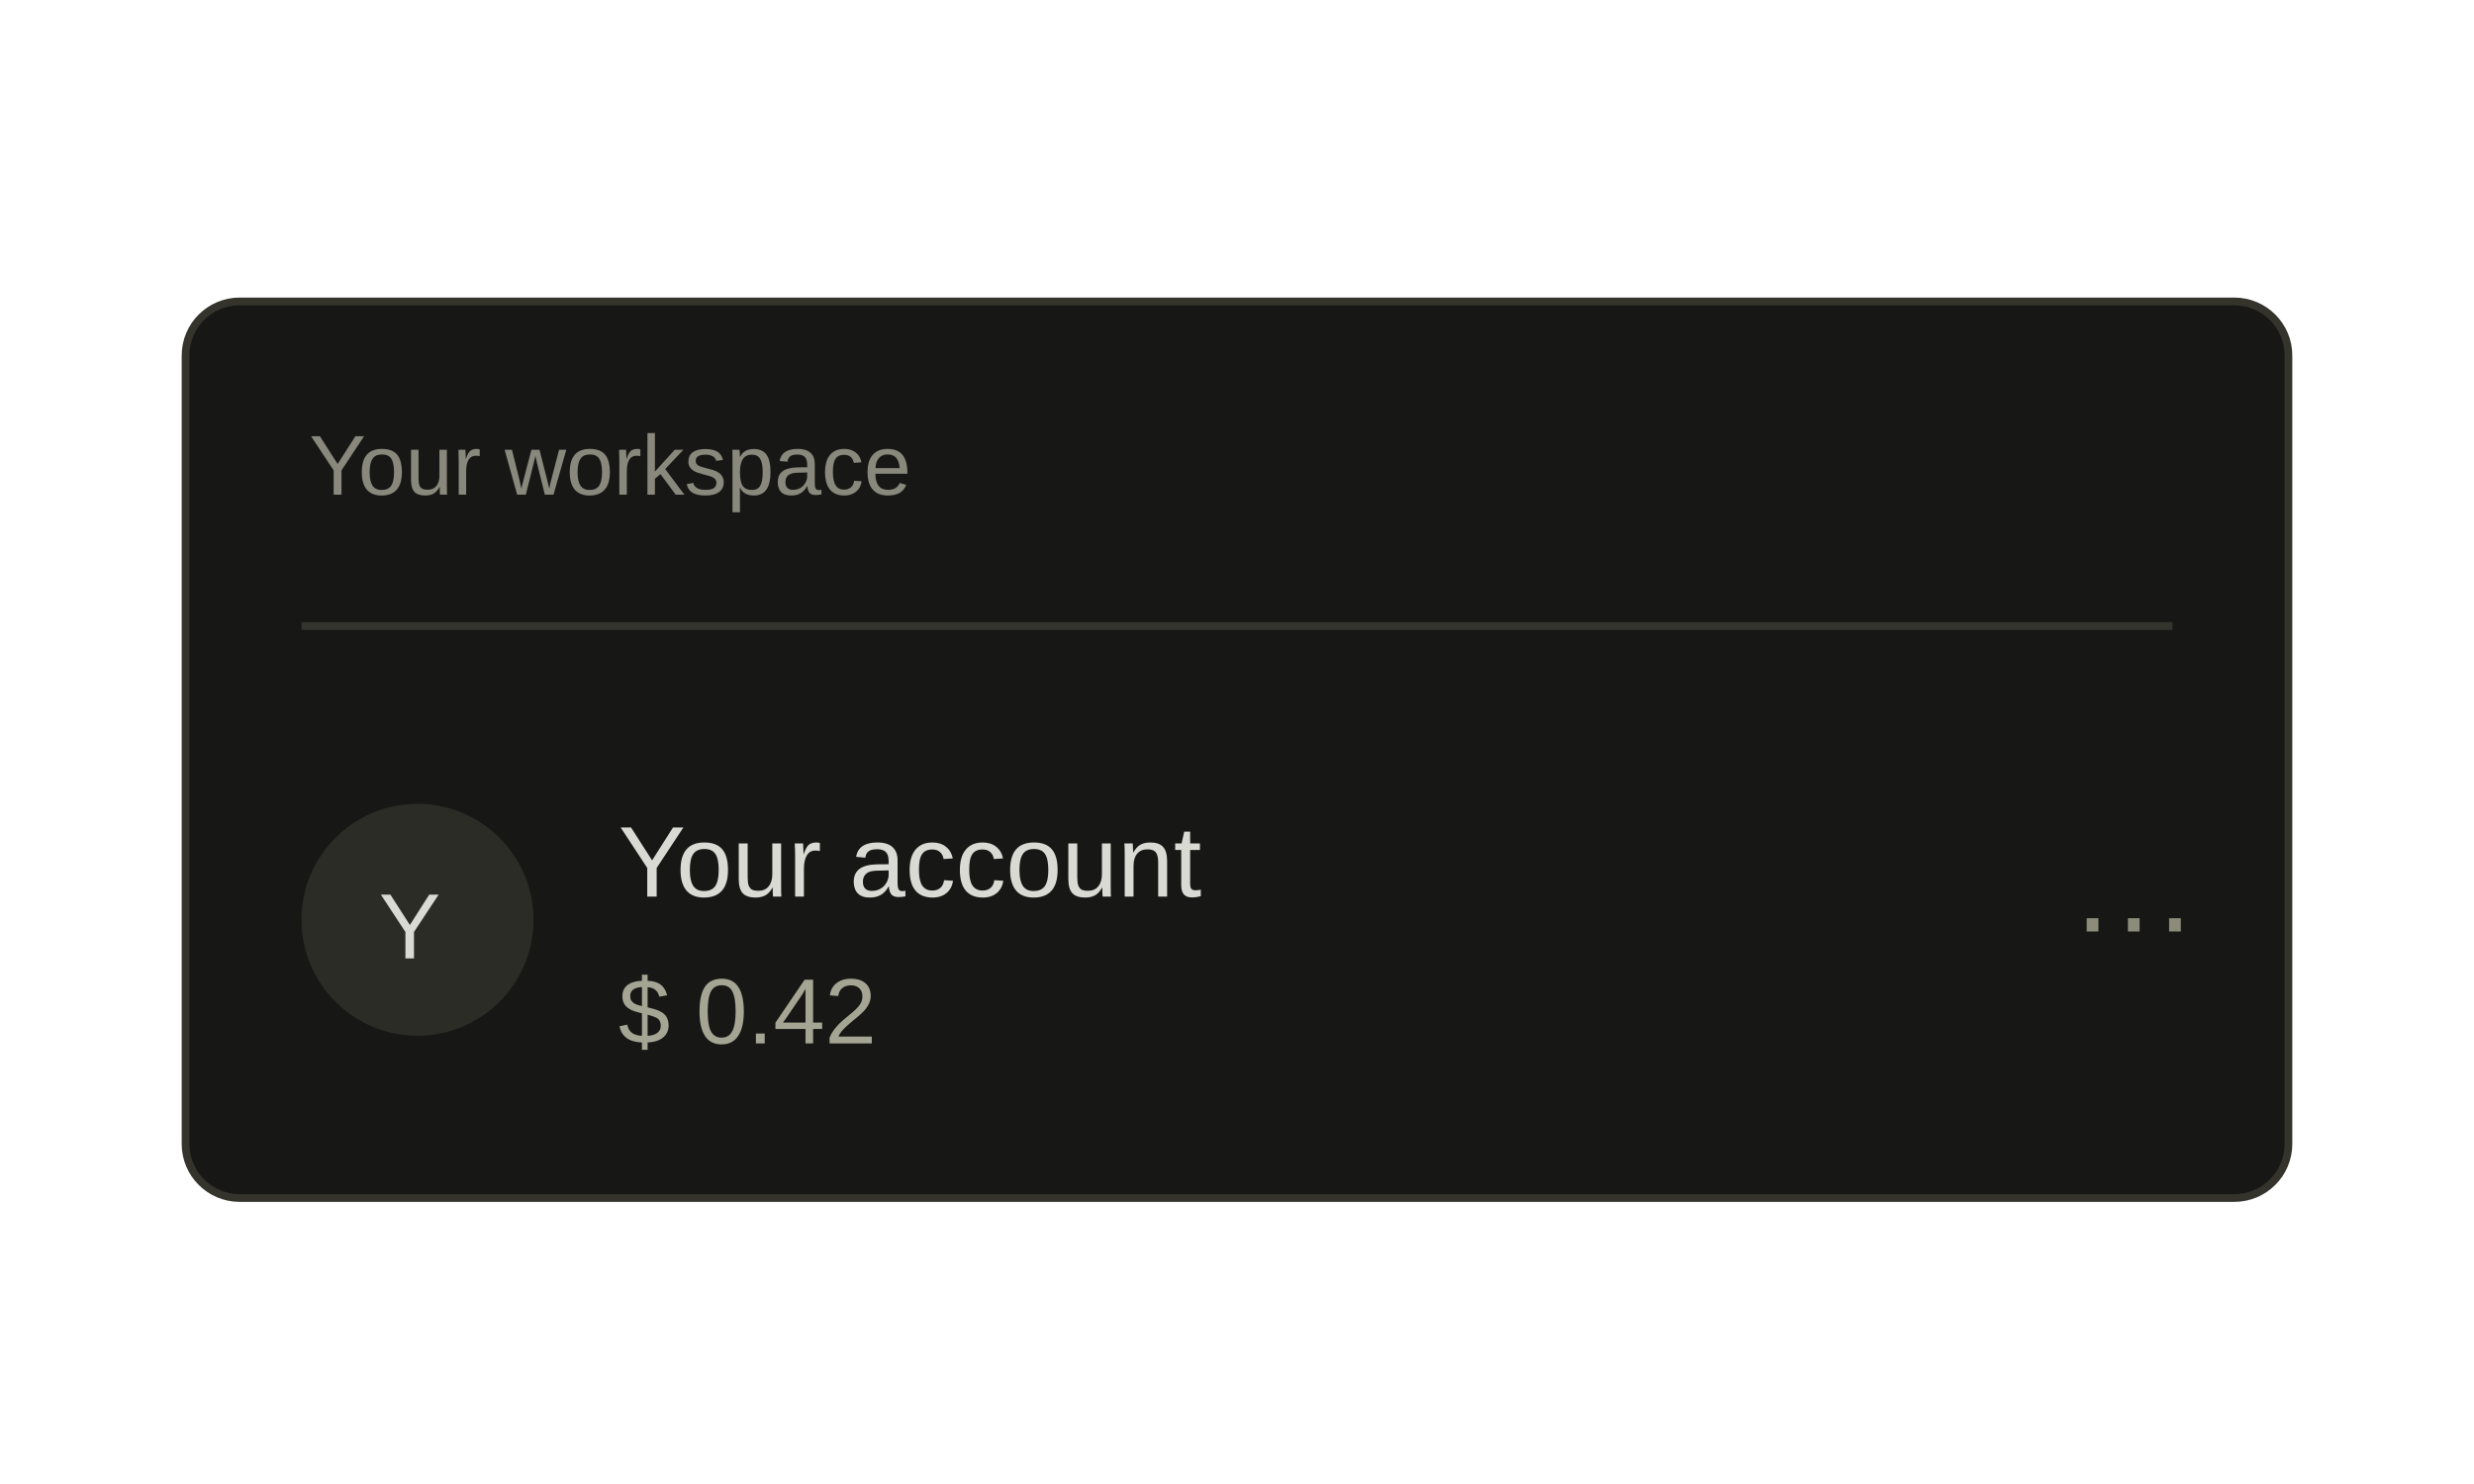
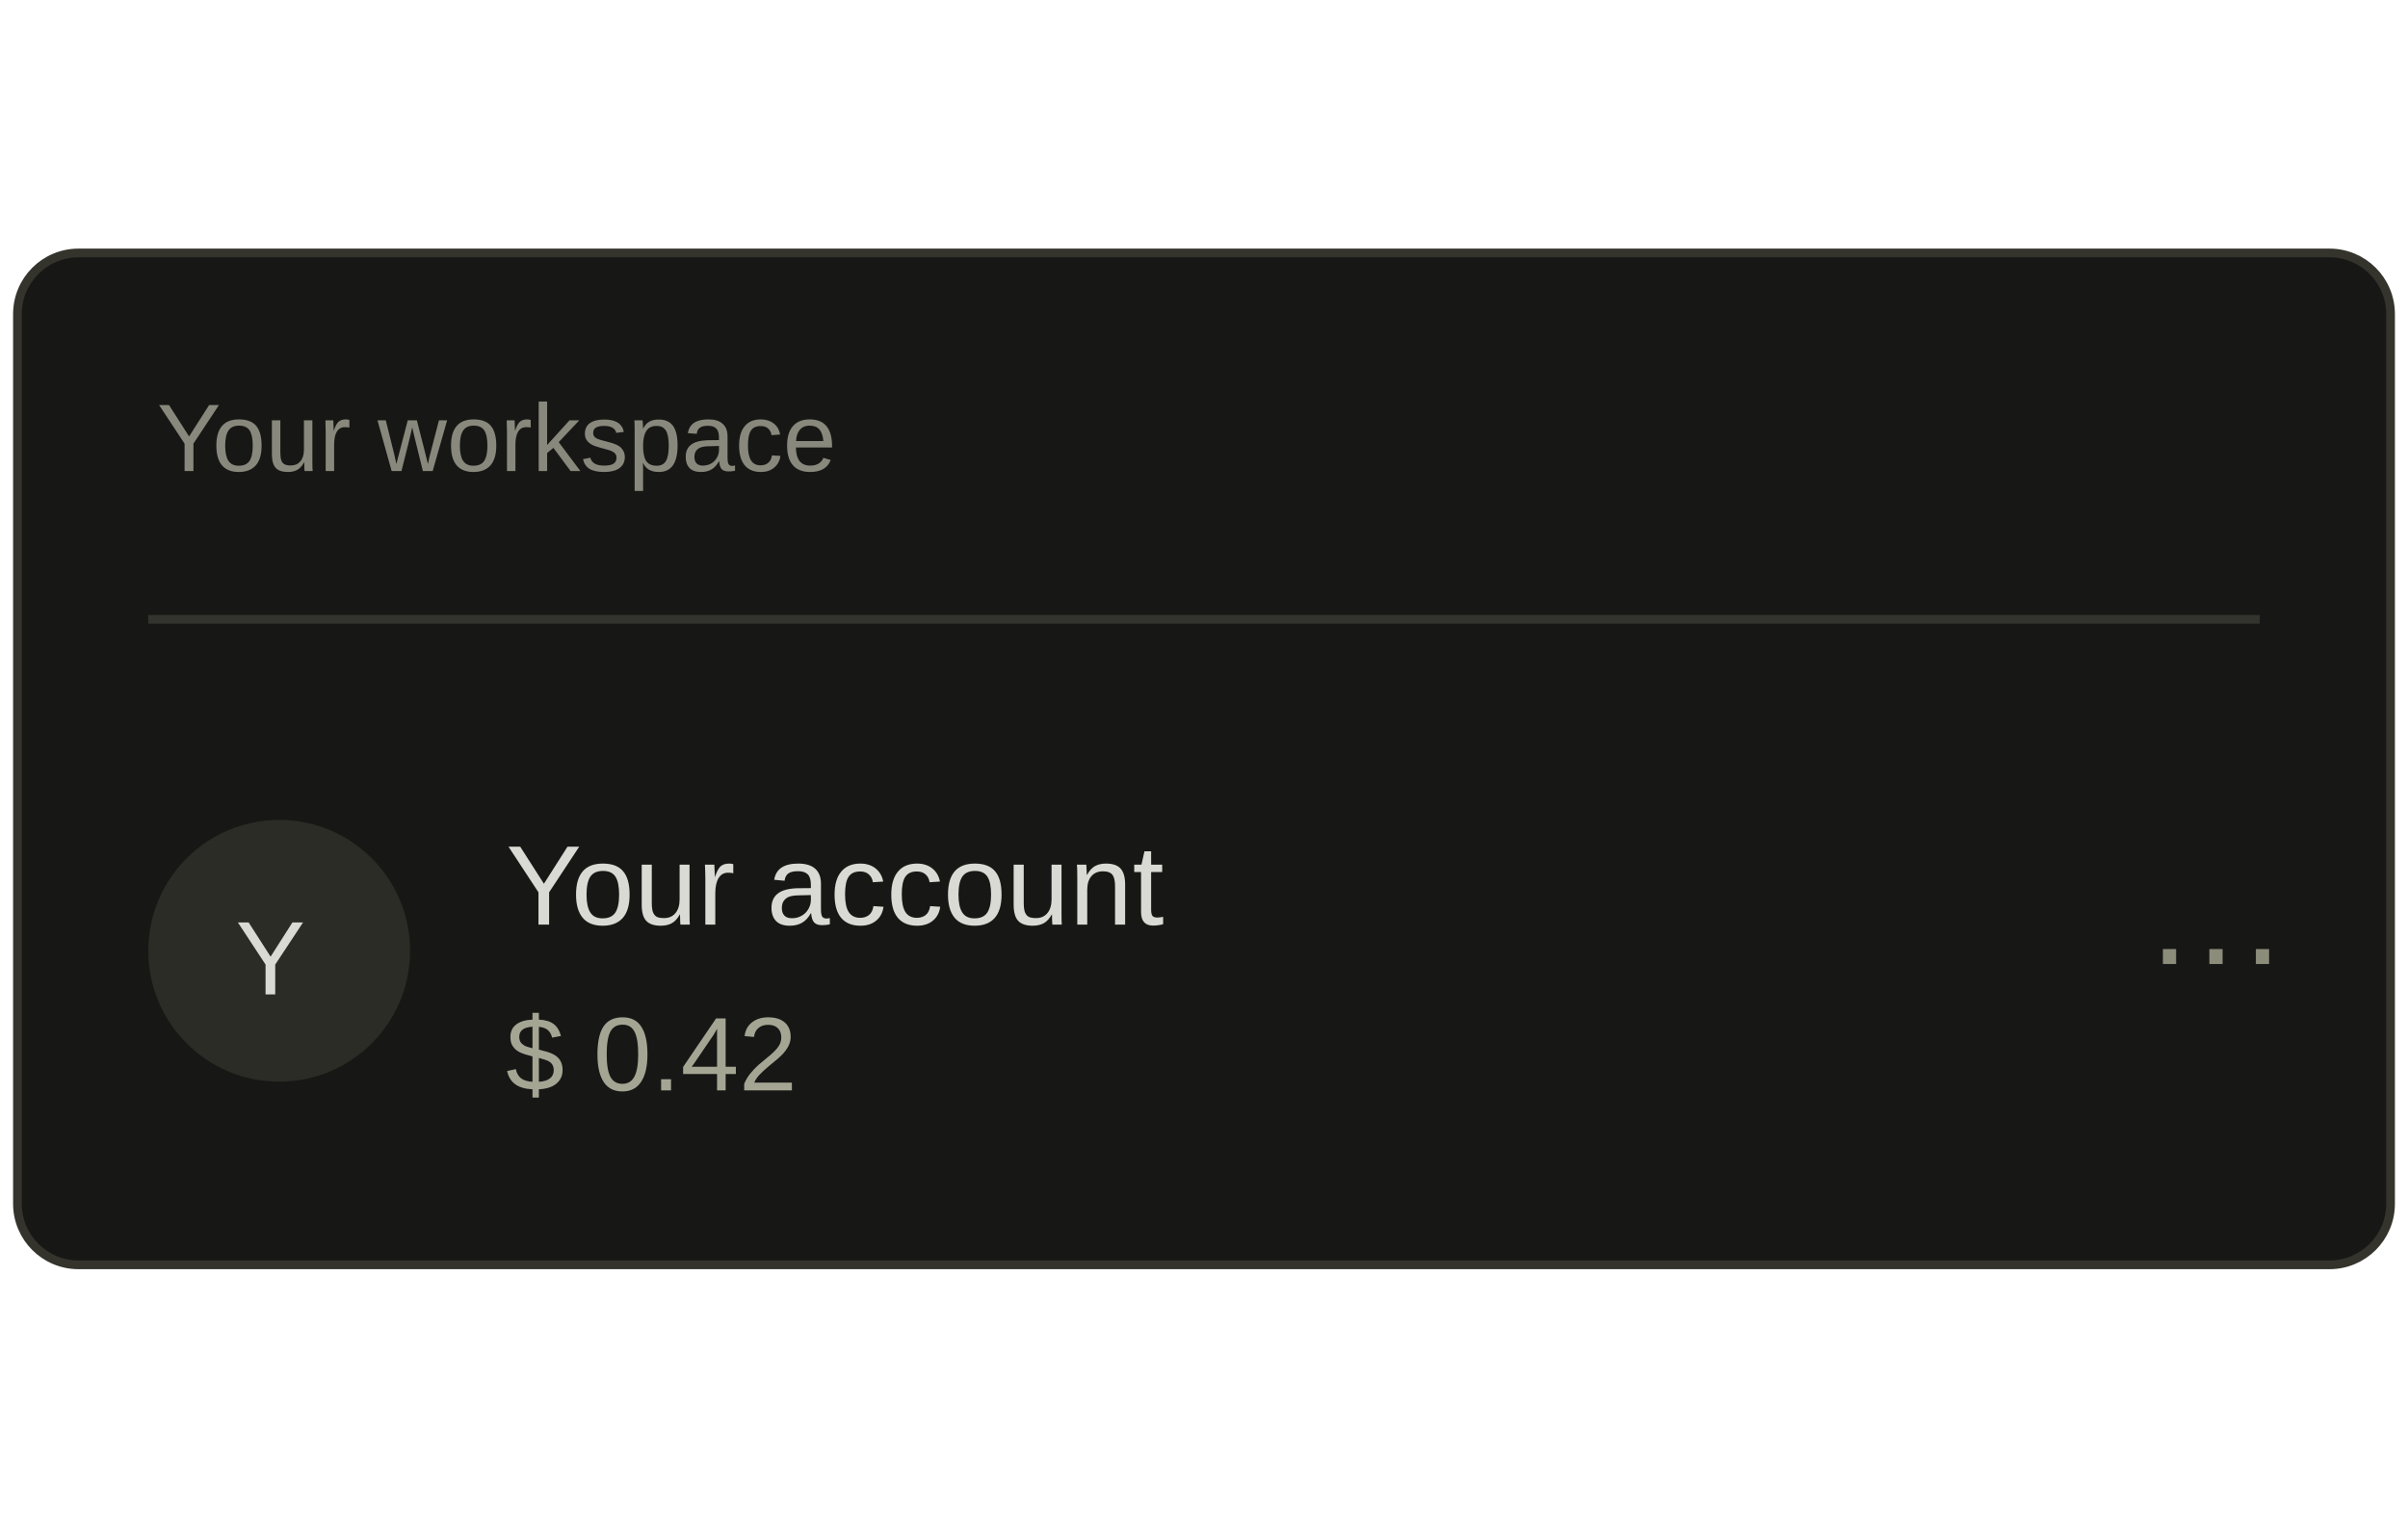
- <svg xmlns="http://www.w3.org/2000/svg" viewBox="0 50 320 192">
+ <svg xmlns="http://www.w3.org/2000/svg" viewBox="22 60 276 176">
  <g class="fragment">
    <rect x="24" y="89" width="272" height="116" rx="7" fill="#171715" stroke="#34342d" />
    <text x="40" y="114" fill="#88887c" font-family="Geist,Arial,sans-serif" font-size="11">Your workspace</text>
    <path d="M39 131h242" stroke="#34342f" />
    <circle cx="54" cy="169" r="15" fill="#2c2c26" />
    <text x="49" y="174" fill="#dadad4" font-family="Geist,Arial,sans-serif" font-size="12">Y</text>
    <text x="80" y="166" fill="#dadad4" font-family="Geist,Arial,sans-serif" font-size="13">Your account</text>
    <text x="80" y="185" fill="#a5a594" font-family="Geist,Arial,sans-serif" font-size="12">$ 0.42</text>
    <text x="268" y="174" fill="#8c8c7b" font-family="Geist,Arial,sans-serif" font-size="16">···</text>
  </g>
</svg>
